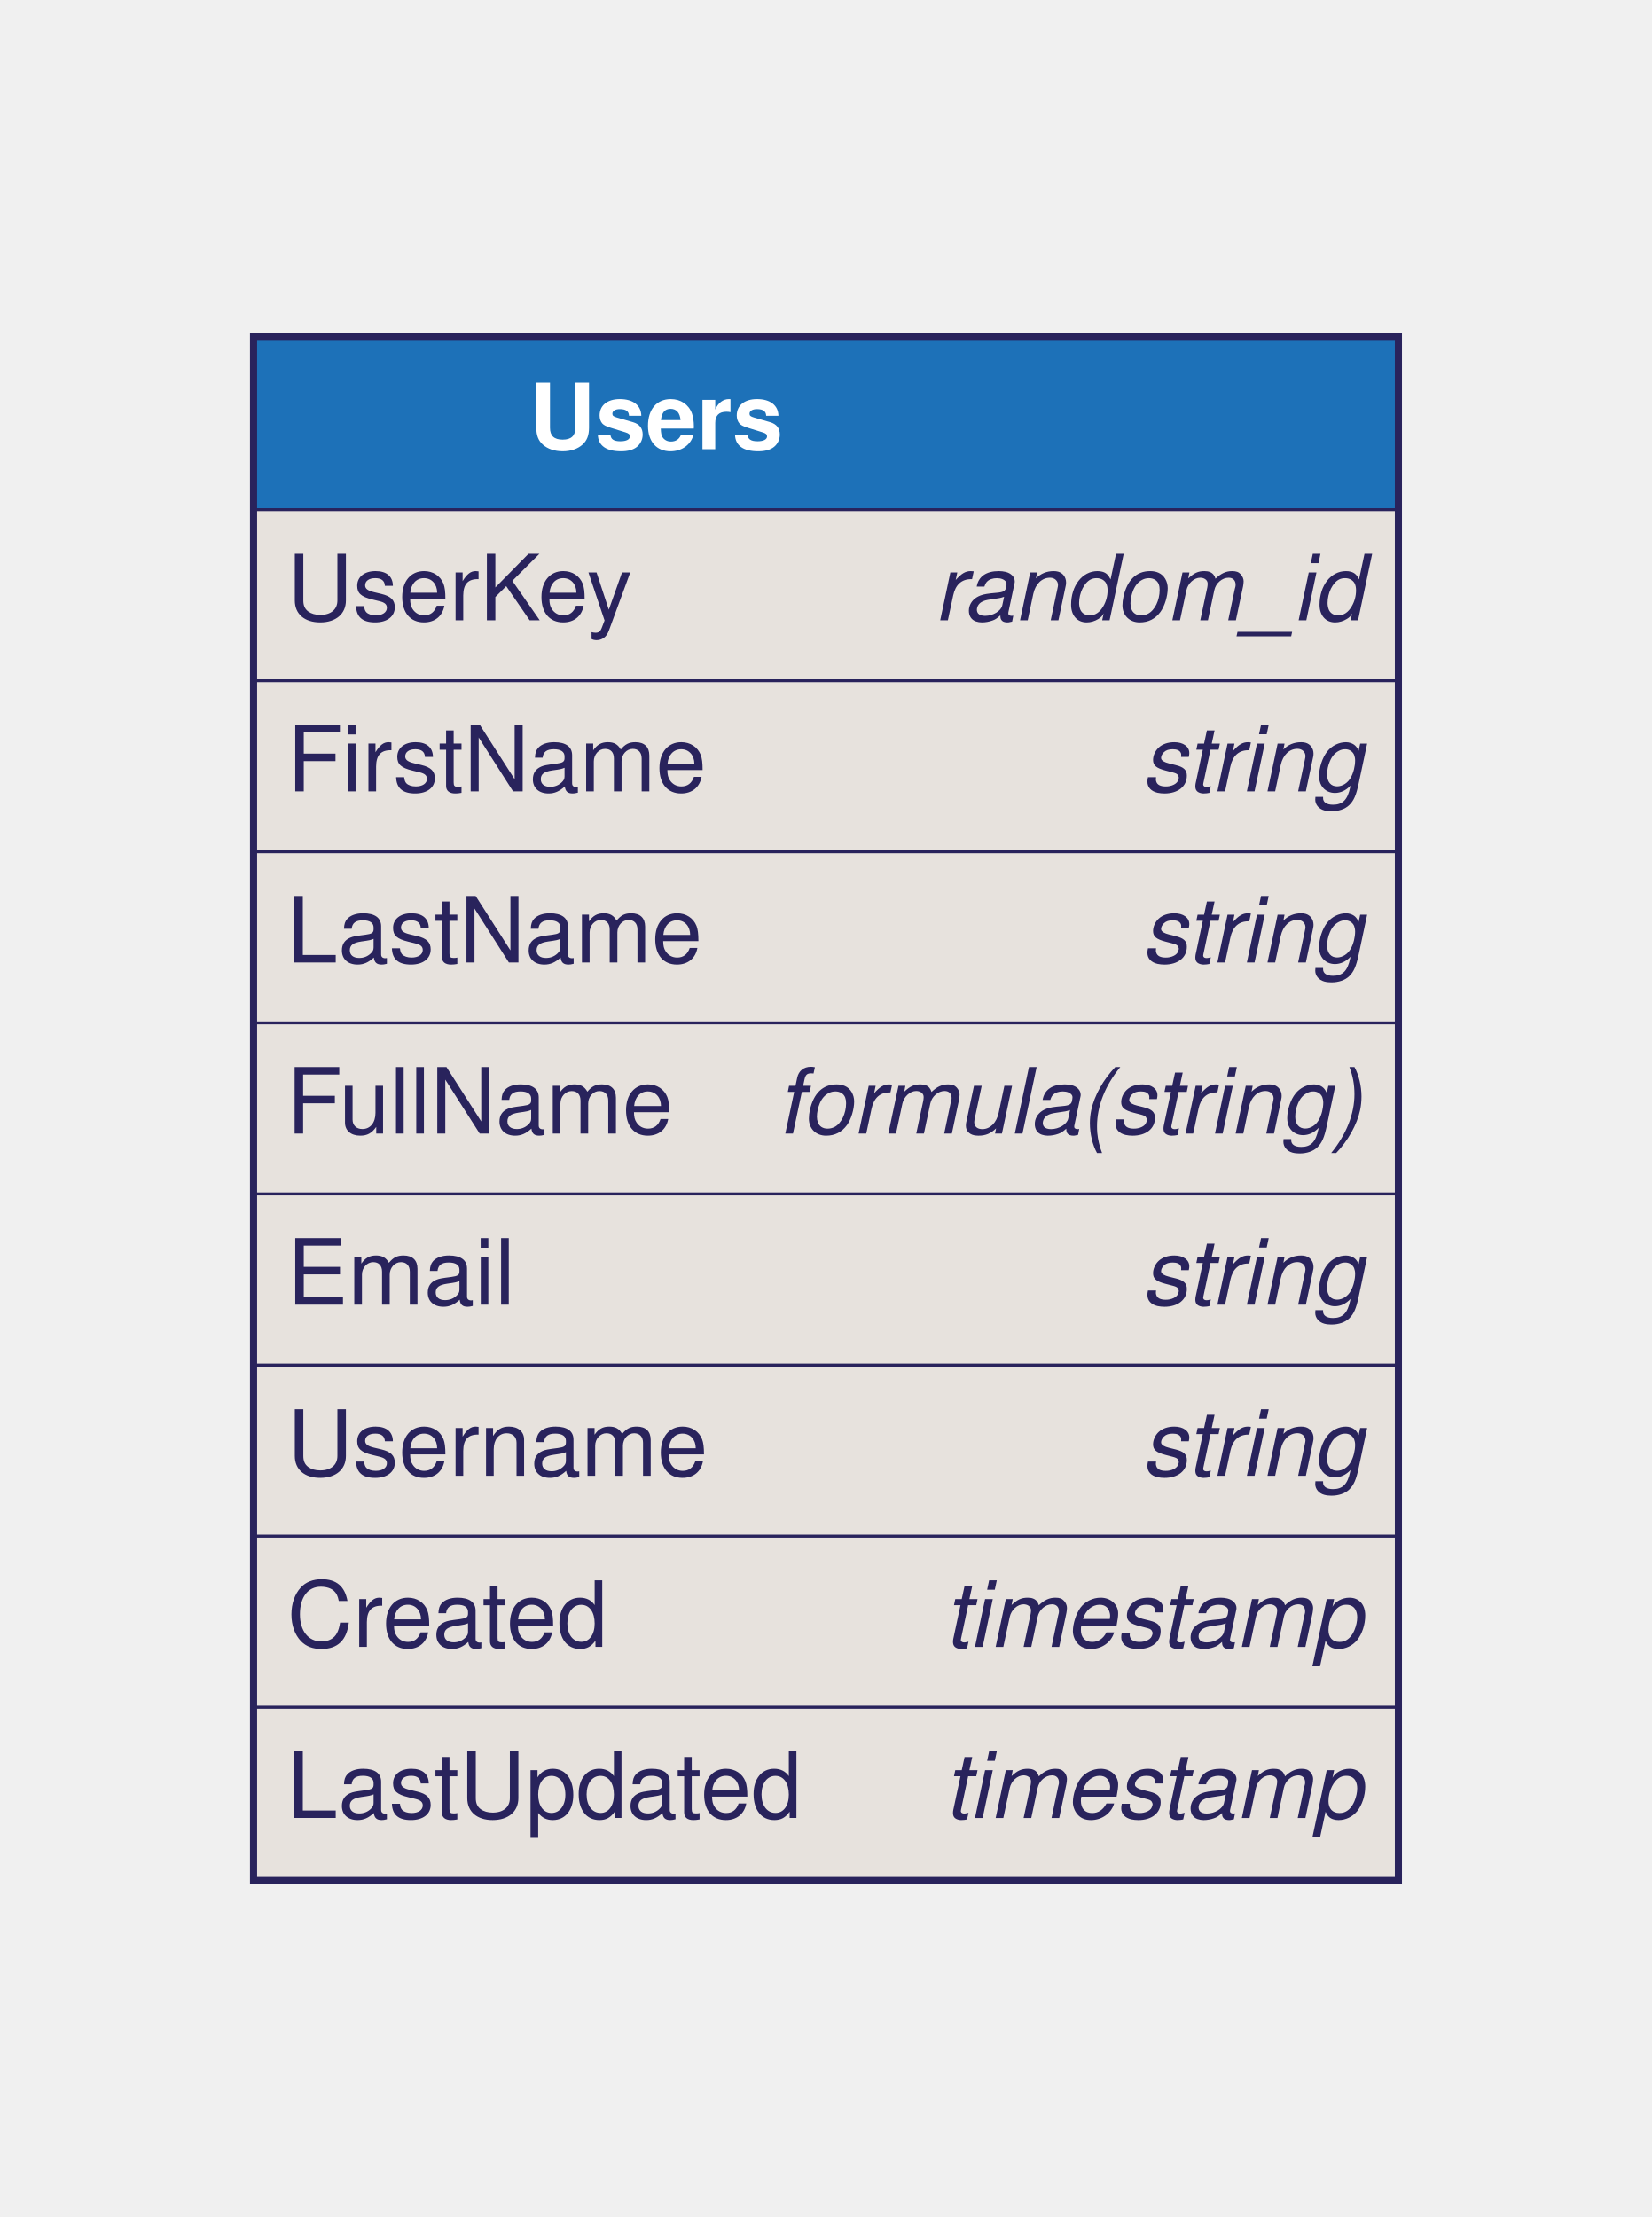
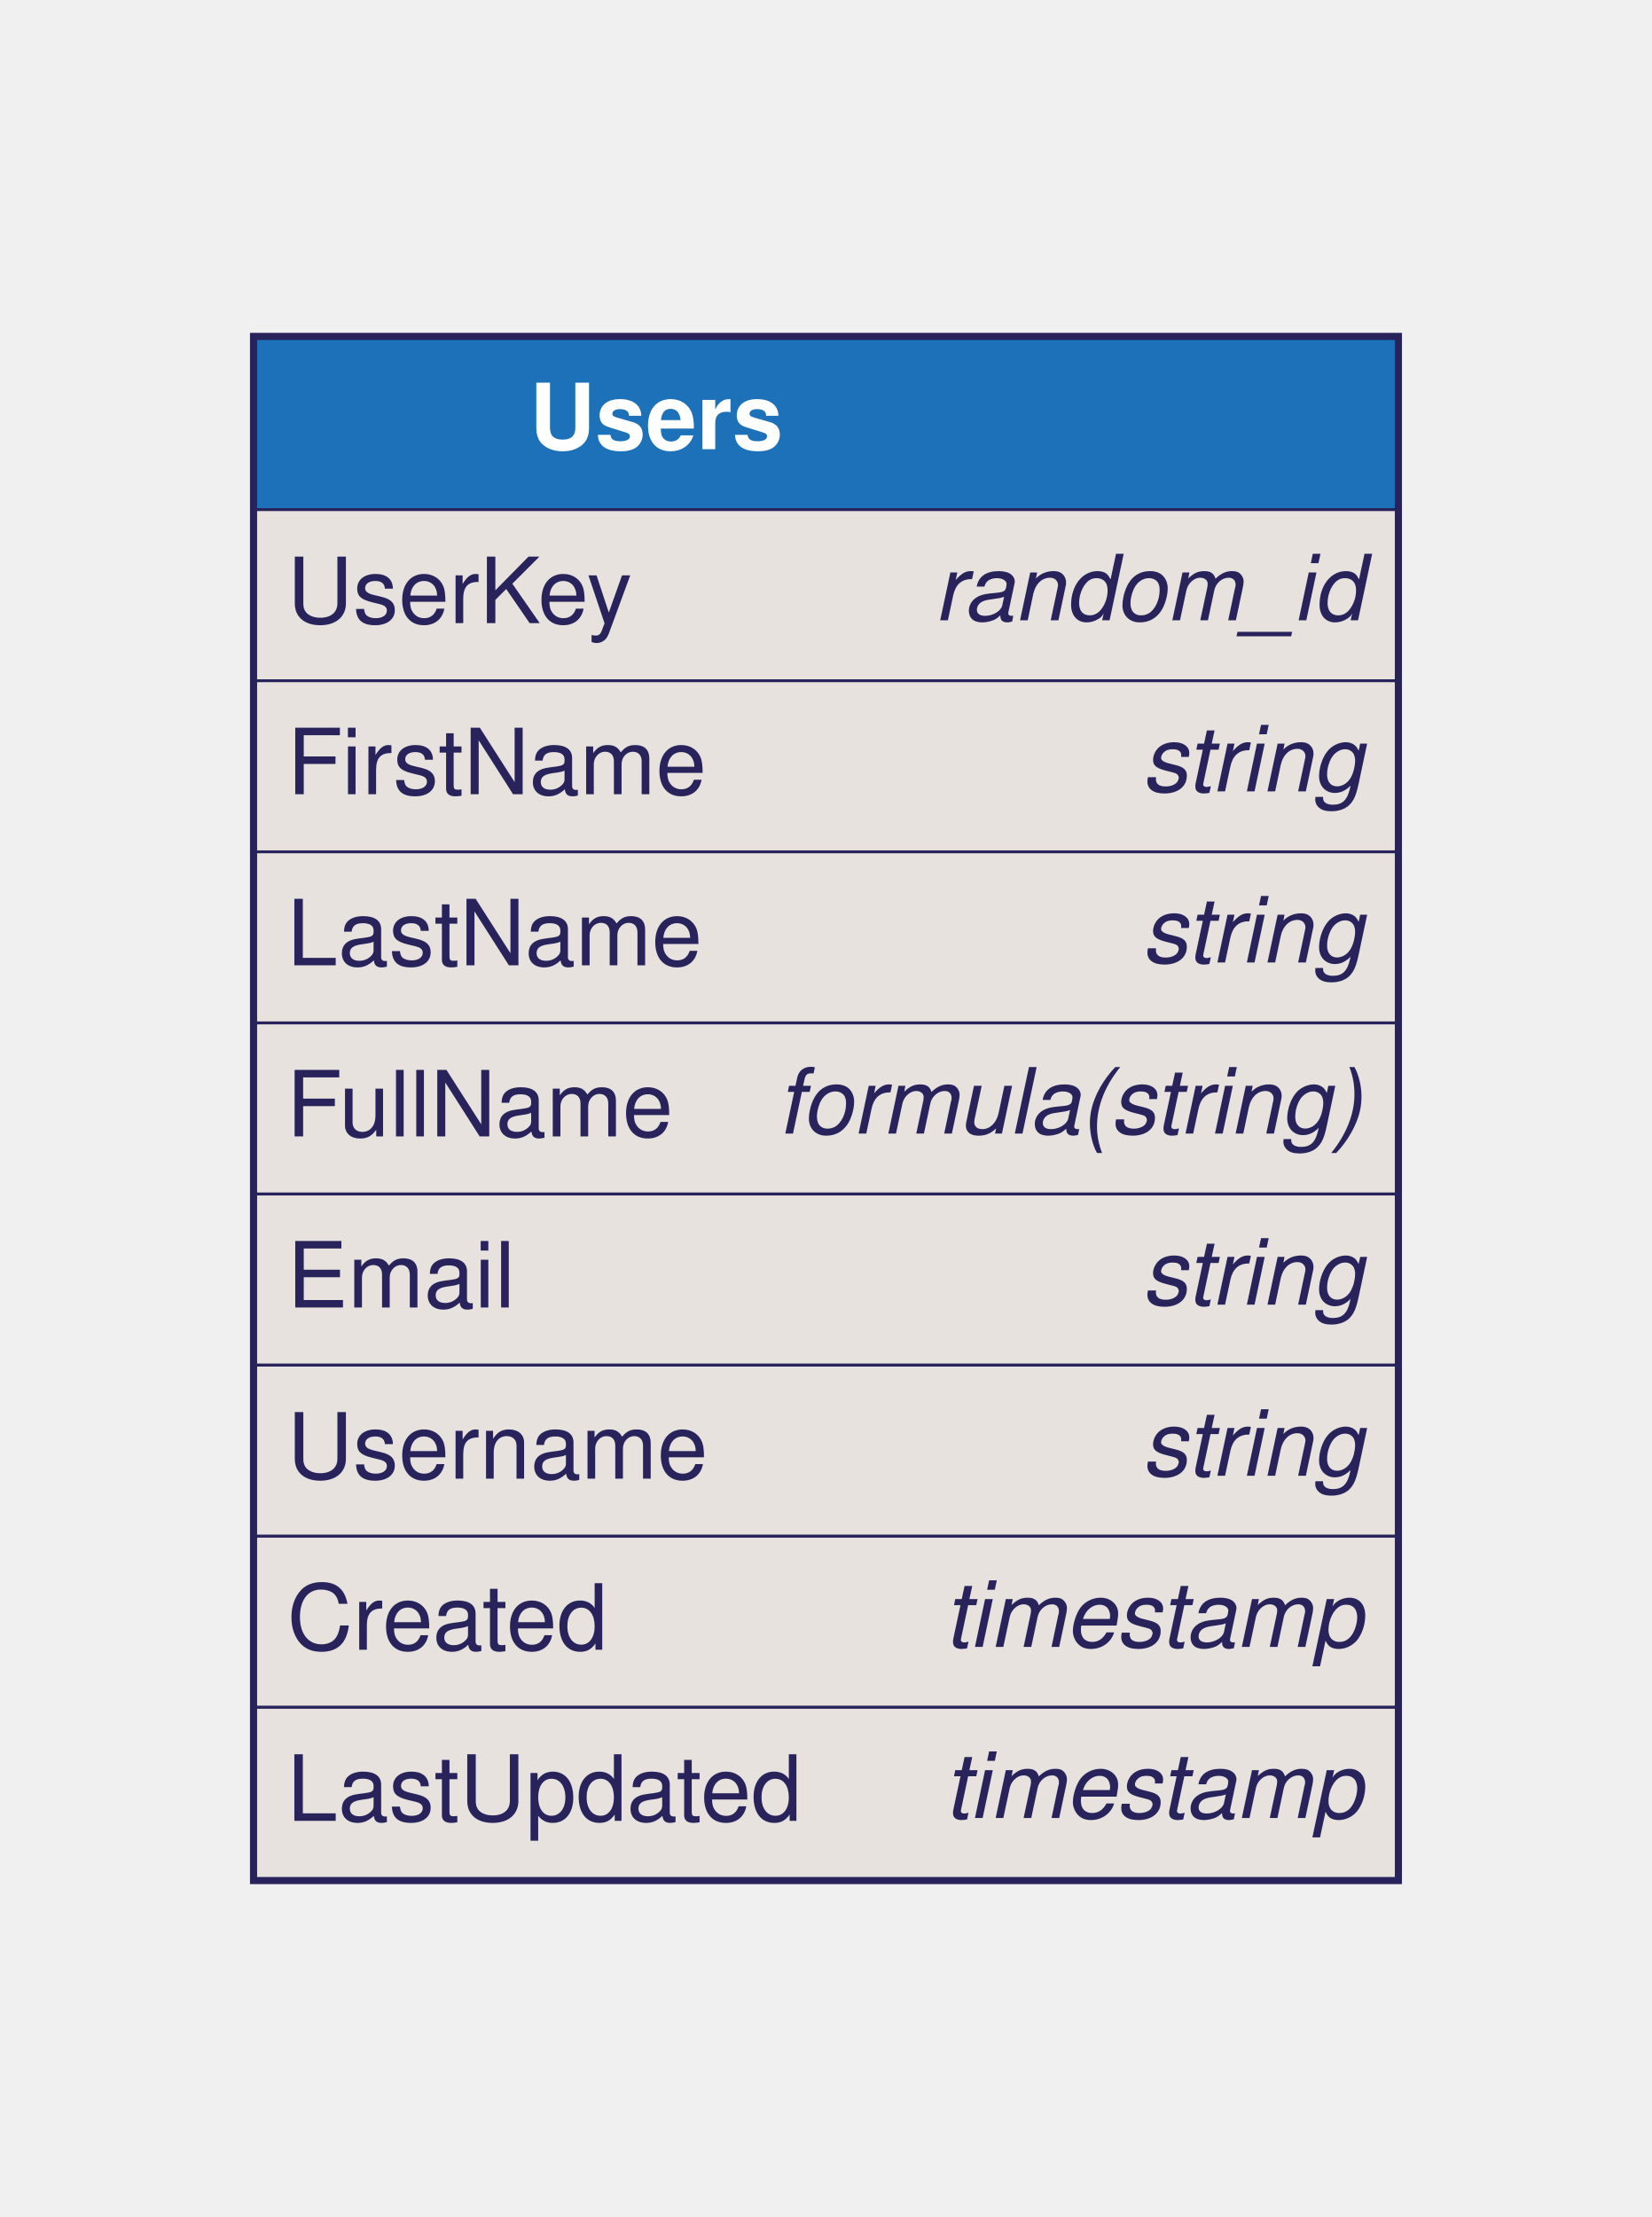
<svg xmlns="http://www.w3.org/2000/svg" width="579pt" height="777pt" viewBox="0.00 0.00 579.34 777.33">
  <g id="graph0" class="graph" transform="scale(1 1) rotate(0) translate(4 773.33)">
    <g id="Users" class="node">
      <ellipse fill="none" stroke="black" stroke-width="0" cx="285.67" cy="-384.67" rx="285.84" ry="384.83" />
      <polygon fill="#1d71b8" stroke="transparent" points="85.67,-594.67 85.67,-654.67 485.67,-654.67 485.67,-594.67 85.67,-594.67" />
      <polygon fill="none" stroke="#29235c" points="85.67,-594.67 85.67,-654.67 485.67,-654.67 485.67,-594.67 85.67,-594.67" />
      <text text-anchor="start" x="181.65" y="-615.87" font-family="Helvetica,sans-Serif" font-weight="bold" font-size="32.00" fill="#ffffff">       Users       </text>
      <polygon fill="#e7e2dd" stroke="transparent" points="85.67,-534.67 85.67,-594.67 485.67,-594.67 485.67,-534.67 85.67,-534.67" />
      <polygon fill="none" stroke="#29235c" points="85.67,-534.67 85.67,-594.67 485.67,-594.67 485.67,-534.67 85.67,-534.67" />
-       <text text-anchor="start" x="96.67" y="-555.87" font-family="Helvetica,sans-Serif" font-size="32.00" fill="#29235c">UserKey</text>
-       <text text-anchor="start" x="219.34" y="-555.87" font-family="Helvetica,sans-Serif" font-size="32.00" fill="#29235c">    </text>
+       <text text-anchor="start" x="96.67" y="-554.87" font-family="Helvetica,sans-Serif" font-size="32.00" fill="#29235c">UserKey    </text>
      <text text-anchor="start" x="323.53" y="-555.87" font-family="Helvetica,sans-Serif" font-style="italic" font-size="32.00" fill="#29235c">random_id</text>
      <polygon fill="#e7e2dd" stroke="transparent" points="85.67,-474.67 85.67,-534.67 485.67,-534.67 485.67,-474.67 85.67,-474.67" />
      <polygon fill="none" stroke="#29235c" points="85.67,-474.67 85.67,-534.67 485.67,-534.67 485.67,-474.67 85.67,-474.67" />
-       <text text-anchor="start" x="96.67" y="-495.87" font-family="Helvetica,sans-Serif" font-size="32.00" fill="#29235c">FirstName</text>
-       <text text-anchor="start" x="244.2" y="-495.87" font-family="Helvetica,sans-Serif" font-size="32.00" fill="#29235c">    </text>
+       <text text-anchor="start" x="96.67" y="-494.87" font-family="Helvetica,sans-Serif" font-size="32.00" fill="#29235c">FirstName    </text>
      <text text-anchor="start" x="396.45" y="-495.87" font-family="Helvetica,sans-Serif" font-style="italic" font-size="32.00" fill="#29235c">string</text>
      <polygon fill="#e7e2dd" stroke="transparent" points="85.67,-414.67 85.67,-474.67 485.67,-474.67 485.67,-414.67 85.67,-414.67" />
      <polygon fill="none" stroke="#29235c" points="85.67,-414.67 85.67,-474.67 485.67,-474.67 485.67,-414.67 85.67,-414.67" />
-       <text text-anchor="start" x="96.67" y="-435.87" font-family="Helvetica,sans-Serif" font-size="32.00" fill="#29235c">LastName</text>
-       <text text-anchor="start" x="242.47" y="-435.87" font-family="Helvetica,sans-Serif" font-size="32.00" fill="#29235c">    </text>
+       <text text-anchor="start" x="96.67" y="-434.87" font-family="Helvetica,sans-Serif" font-size="32.00" fill="#29235c">LastName    </text>
      <text text-anchor="start" x="396.45" y="-435.87" font-family="Helvetica,sans-Serif" font-style="italic" font-size="32.00" fill="#29235c">string</text>
      <polygon fill="#e7e2dd" stroke="transparent" points="85.67,-354.67 85.67,-414.67 485.67,-414.67 485.67,-354.67 85.67,-354.67" />
      <polygon fill="none" stroke="#29235c" points="85.67,-354.67 85.67,-414.67 485.67,-414.67 485.67,-354.67 85.67,-354.67" />
-       <text text-anchor="start" x="96.45" y="-375.87" font-family="Helvetica,sans-Serif" font-size="32.00" fill="#29235c">FullName</text>
-       <text text-anchor="start" x="233.32" y="-375.87" font-family="Helvetica,sans-Serif" font-size="32.00" fill="#29235c">    </text>
+       <text text-anchor="start" x="96.45" y="-374.87" font-family="Helvetica,sans-Serif" font-size="32.00" fill="#29235c">FullName    </text>
      <text text-anchor="start" x="268.57" y="-375.87" font-family="Helvetica,sans-Serif" font-style="italic" font-size="32.00" fill="#29235c">formula(string)</text>
      <polygon fill="#e7e2dd" stroke="transparent" points="85.67,-294.67 85.67,-354.67 485.67,-354.67 485.67,-294.67 85.67,-294.67" />
      <polygon fill="none" stroke="#29235c" points="85.67,-294.67 85.67,-354.67 485.67,-354.67 485.67,-294.67 85.67,-294.67" />
-       <text text-anchor="start" x="96.67" y="-315.87" font-family="Helvetica,sans-Serif" font-size="32.00" fill="#29235c">Email</text>
-       <text text-anchor="start" x="176.66" y="-315.87" font-family="Helvetica,sans-Serif" font-size="32.00" fill="#29235c">    </text>
+       <text text-anchor="start" x="96.67" y="-314.87" font-family="Helvetica,sans-Serif" font-size="32.00" fill="#29235c">Email    </text>
      <text text-anchor="start" x="396.45" y="-315.87" font-family="Helvetica,sans-Serif" font-style="italic" font-size="32.00" fill="#29235c">string</text>
      <polygon fill="#e7e2dd" stroke="transparent" points="85.67,-234.67 85.67,-294.67 485.67,-294.67 485.67,-234.67 85.67,-234.67" />
      <polygon fill="none" stroke="#29235c" points="85.67,-234.67 85.67,-294.67 485.67,-294.67 485.67,-234.67 85.67,-234.67" />
-       <text text-anchor="start" x="96.67" y="-255.87" font-family="Helvetica,sans-Serif" font-size="32.00" fill="#29235c">Username</text>
-       <text text-anchor="start" x="244.23" y="-255.87" font-family="Helvetica,sans-Serif" font-size="32.00" fill="#29235c">    </text>
+       <text text-anchor="start" x="96.67" y="-254.87" font-family="Helvetica,sans-Serif" font-size="32.00" fill="#29235c">Username    </text>
      <text text-anchor="start" x="396.45" y="-255.87" font-family="Helvetica,sans-Serif" font-style="italic" font-size="32.00" fill="#29235c">string</text>
      <polygon fill="#e7e2dd" stroke="transparent" points="85.67,-174.67 85.67,-234.67 485.67,-234.67 485.67,-174.67 85.67,-174.67" />
      <polygon fill="none" stroke="#29235c" points="85.67,-174.67 85.67,-234.67 485.67,-234.67 485.67,-174.67 85.67,-174.67" />
-       <text text-anchor="start" x="96.67" y="-195.87" font-family="Helvetica,sans-Serif" font-size="32.00" fill="#29235c">Created</text>
-       <text text-anchor="start" x="210.47" y="-195.87" font-family="Helvetica,sans-Serif" font-size="32.00" fill="#29235c">    </text>
+       <text text-anchor="start" x="96.67" y="-194.87" font-family="Helvetica,sans-Serif" font-size="32.00" fill="#29235c">Created    </text>
      <text text-anchor="start" x="327.11" y="-195.87" font-family="Helvetica,sans-Serif" font-style="italic" font-size="32.00" fill="#29235c">timestamp</text>
      <polygon fill="#e7e2dd" stroke="transparent" points="85.67,-114.67 85.67,-174.67 485.67,-174.67 485.67,-114.67 85.67,-114.67" />
      <polygon fill="none" stroke="#29235c" points="85.67,-114.67 85.67,-174.67 485.67,-174.67 485.67,-114.67 85.67,-114.67" />
-       <text text-anchor="start" x="96.67" y="-135.87" font-family="Helvetica,sans-Serif" font-size="32.00" fill="#29235c">LastUpdated</text>
-       <text text-anchor="start" x="278.08" y="-135.87" font-family="Helvetica,sans-Serif" font-size="32.00" fill="#29235c">    </text>
+       <text text-anchor="start" x="96.67" y="-134.87" font-family="Helvetica,sans-Serif" font-size="32.00" fill="#29235c">LastUpdated    </text>
      <text text-anchor="start" x="327.11" y="-135.87" font-family="Helvetica,sans-Serif" font-style="italic" font-size="32.00" fill="#29235c">timestamp</text>
      <polygon fill="none" stroke="#29235c" stroke-width="2" points="84.67,-113.67 84.67,-655.67 486.67,-655.67 486.67,-113.67 84.67,-113.67" />
    </g>
  </g>
</svg>
